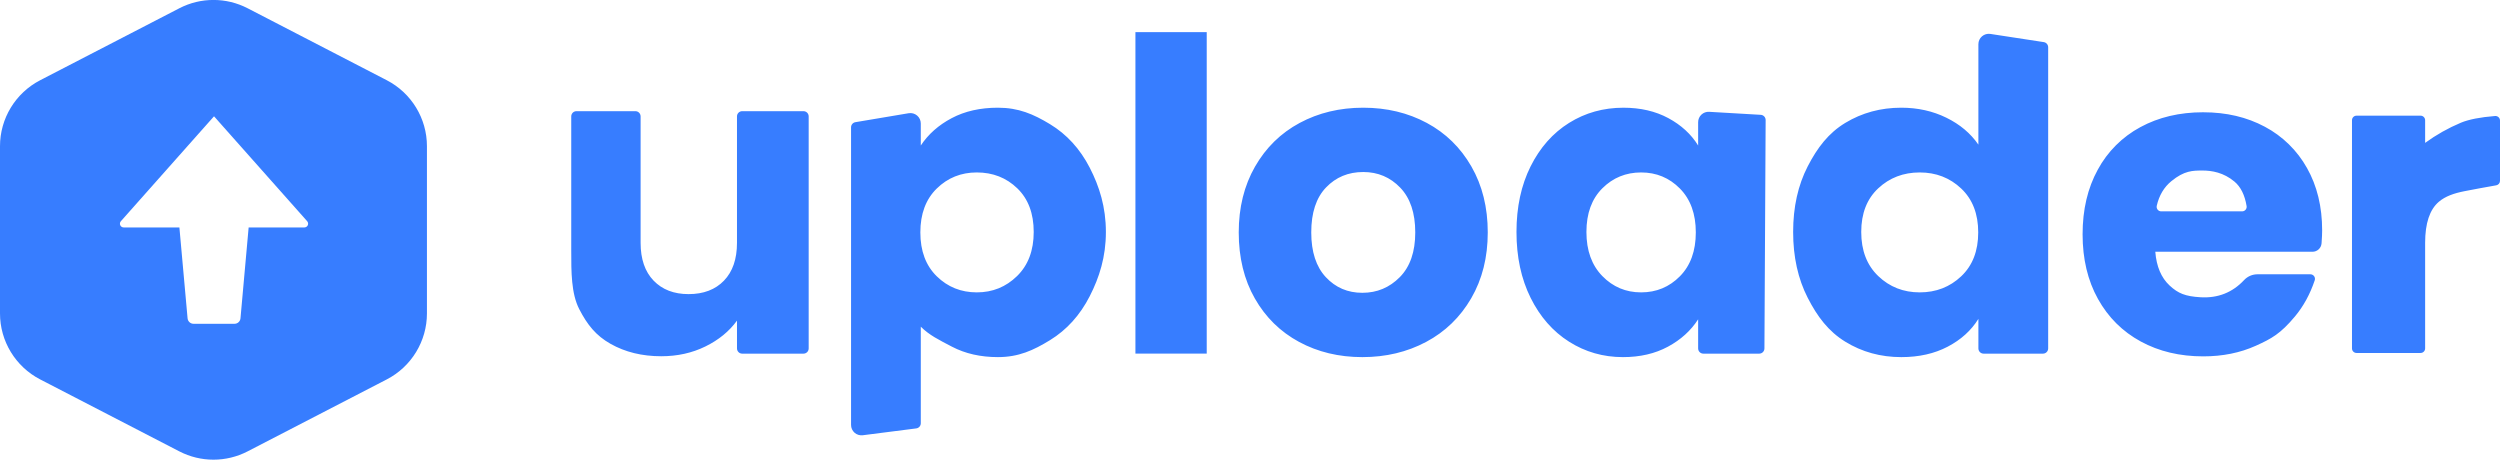
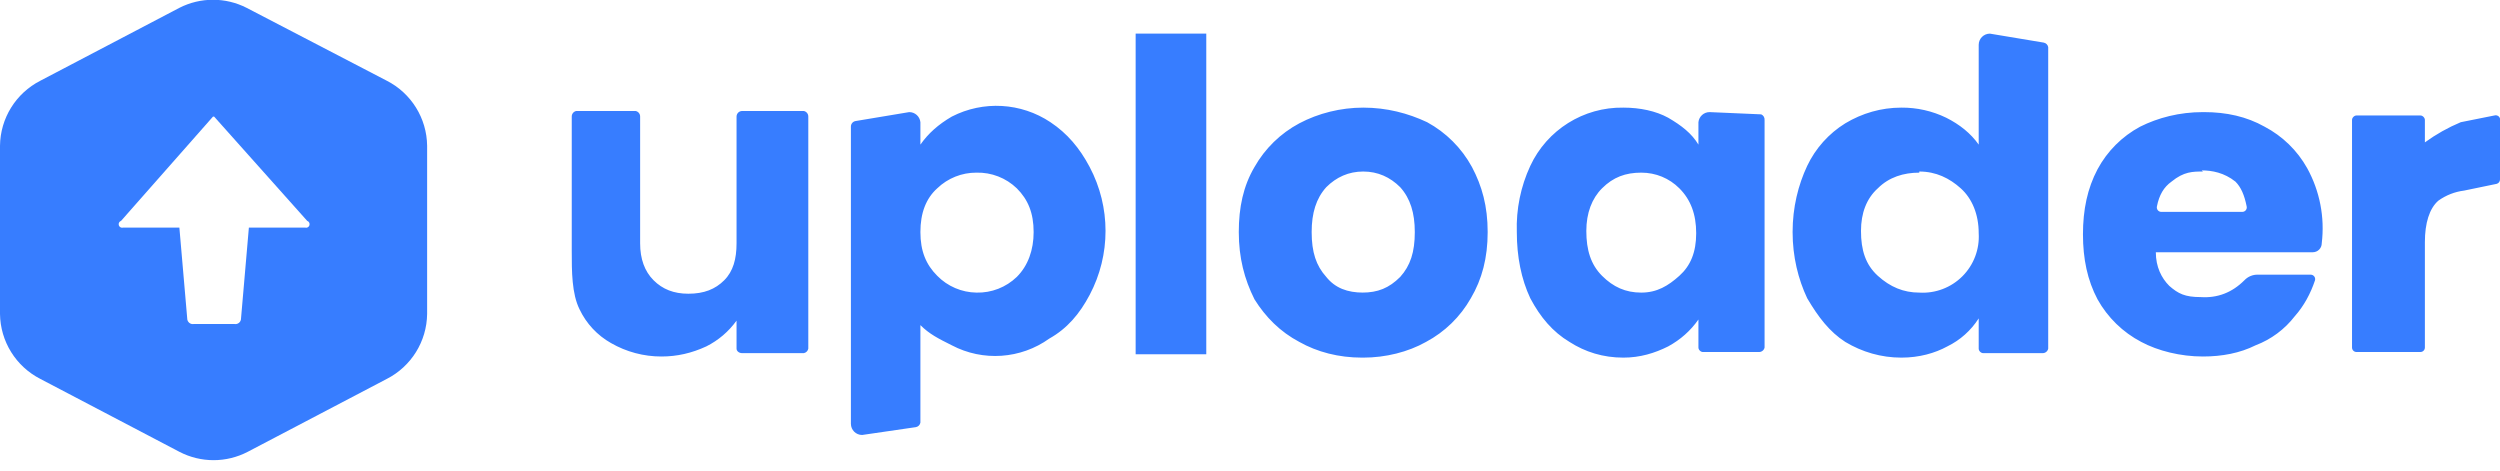
- <svg xmlns="http://www.w3.org/2000/svg" width="223" height="42">
+ <svg xmlns="http://www.w3.org/2000/svg" viewBox="0 0 223 42">
  <g fill="#377DFF" fill-rule="evenodd">
-     <path fill-rule="nonzero" d="M58.982 31.777c1.44 0 2.752-.29 3.938-.872 1.187-.581 2.126-1.35 2.82-2.306v2.482c0 .256.207.464.463.464h5.467a.464.464 0 00.464-.464v-20.7a.464.464 0 00-.464-.464h-5.467a.464.464 0 00-.464.464v11.28c0 1.447-.386 2.571-1.16 3.372-.772.801-1.825 1.202-3.158 1.202-1.306 0-2.346-.4-3.119-1.202-.773-.8-1.16-1.925-1.16-3.372v-11.28a.464.464 0 00-.463-.464h-5.26a.464.464 0 00-.464.464v11.976c0 1.886-.006 3.826.714 5.22.72 1.396 1.489 2.359 2.795 3.095 1.306.737 2.812 1.105 4.518 1.105zm23.153 5.977v-8.613c.759.756 1.593 1.163 2.779 1.783 1.186.62 2.552.93 4.098.93 1.84 0 3.157-.596 4.65-1.513 1.493-.917 2.672-2.222 3.539-3.914.866-1.693 1.444-3.513 1.444-5.735 0-2.222-.578-4.06-1.444-5.74-.867-1.679-2.046-2.97-3.539-3.875-1.493-.905-2.81-1.47-4.65-1.47-1.573 0-2.945.31-4.118.93-1.173.62-2.093 1.435-2.76 2.442v-1.965a.927.927 0 00-1.08-.915l-4.754.8a.464.464 0 00-.386.457v26.548a.927.927 0 001.044.92l4.772-.61a.464.464 0 00.405-.46zM87.13 26.08c-1.403 0-2.593-.478-3.57-1.434-.977-.956-1.465-2.261-1.465-3.915s.488-2.959 1.465-3.915c.977-.956 2.167-1.434 3.57-1.434 1.431 0 2.635.472 3.612 1.415.976.943 1.465 2.242 1.465 3.895 0 1.654-.495 2.965-1.486 3.934-.99.97-2.187 1.454-3.59 1.454zm20.51 5.465V2.864h-6.36v28.68h6.36zm13.885.31c2.094 0 3.99-.453 5.687-1.357 1.698-.904 3.039-2.203 4.022-3.895.983-1.693 1.474-3.65 1.474-5.872s-.485-4.18-1.455-5.872c-.97-1.692-2.298-2.99-3.983-3.895-1.685-.904-3.575-1.357-5.669-1.357-2.093 0-3.983.453-5.668 1.357-1.685.904-3.013 2.203-3.983 3.895-.97 1.693-1.455 3.65-1.455 5.872 0 2.248.478 4.212 1.436 5.891.957 1.68 2.272 2.972 3.945 3.876 1.672.904 3.555 1.357 5.649 1.357zm-.003-5.737c-1.306 0-2.392-.465-3.258-1.395-.867-.93-1.3-2.26-1.3-3.992 0-1.757.44-3.094 1.32-4.011.88-.918 1.985-1.376 3.318-1.376 1.306 0 2.406.465 3.299 1.395.893.93 1.34 2.26 1.34 3.992 0 1.731-.46 3.062-1.38 3.992-.92.93-2.033 1.395-3.339 1.395zm23.245 5.737c1.525 0 2.862-.31 4.012-.93 1.15-.62 2.049-1.435 2.695-2.442v2.598c0 .256.207.464.463.464h4.986a.464.464 0 00.464-.462l.108-20.376a.464.464 0 00-.436-.465l-4.604-.268a.927.927 0 00-.981.926v2.08c-.62-1.008-1.506-1.822-2.656-2.442-1.15-.62-2.487-.93-4.012-.93-1.783 0-3.399.452-4.846 1.356-1.447.904-2.59 2.196-3.43 3.876-.84 1.68-1.26 3.63-1.26 5.852 0 2.222.42 4.18 1.26 5.872.84 1.693 1.983 2.997 3.43 3.915 1.447.917 3.05 1.376 4.807 1.376zm1.62-5.775c-1.359 0-2.512-.485-3.458-1.454-.946-.969-1.42-2.28-1.42-3.934 0-1.653.474-2.952 1.42-3.895.946-.943 2.1-1.415 3.459-1.415 1.36 0 2.512.478 3.458 1.434.946.956 1.42 2.261 1.42 3.915s-.474 2.959-1.42 3.915-2.099 1.434-3.458 1.434zm23.208 5.775c1.573 0 2.952-.31 4.138-.93 1.187-.62 2.1-1.448 2.74-2.481v2.637c0 .256.207.464.463.464h5.298a.464.464 0 00.463-.464V4.214a.464.464 0 00-.393-.458l-4.764-.73a.927.927 0 00-1.068.917v8.959c-.693-1.008-1.646-1.809-2.859-2.403-1.212-.594-2.552-.892-4.018-.892-1.84 0-3.505.453-4.998 1.357-1.492.904-2.483 2.196-3.349 3.876-.866 1.68-1.3 3.63-1.3 5.852 0 2.222.434 4.18 1.3 5.872.866 1.693 1.857 2.997 3.35 3.915 1.492.917 3.158 1.376 4.997 1.376zm26.933-21.84c2.06 0 3.892.43 5.495 1.29a9.29 9.29 0 013.759 3.679c.903 1.593 1.354 3.452 1.354 5.576 0 .276-.017.657-.053 1.144a.812.812 0 01-.81.753h-14.02c.103 1.315.529 2.32 1.28 3.016.75.695 1.389.964 2.766 1.043 1.543.088 2.835-.423 3.876-1.535a1.624 1.624 0 011.185-.514h4.73a.406.406 0 01.384.536c-.416 1.238-1.003 2.311-1.76 3.22-1.299 1.555-2.093 1.985-3.492 2.617-1.4.632-2.964.948-4.694.948-2.086 0-3.943-.442-5.572-1.327-1.628-.885-2.9-2.15-3.816-3.794-.915-1.643-1.373-3.565-1.373-5.766 0-2.2.451-4.122 1.354-5.765a9.349 9.349 0 013.797-3.794c1.628-.885 3.498-1.328 5.61-1.328zm19.388.303c.224 0 .406.182.406.406v2.02a15.905 15.905 0 013.187-1.797c.712-.295 1.73-.494 3.053-.599a.406.406 0 01.438.405v5.377a.406.406 0 01-.335.4c-1.06.187-1.999.36-2.819.521-.964.188-1.734.463-2.303.949-.814.695-1.221 1.915-1.221 3.66v9.42a.406.406 0 01-.406.405h-5.714a.406.406 0 01-.405-.406V10.724c0-.224.181-.406.405-.406zm-44.676 5.064c1.454 0 2.687.478 3.699 1.434s1.518 2.261 1.518 3.915-.506 2.959-1.518 3.915-2.245 1.434-3.7 1.434c-1.453 0-2.687-.485-3.699-1.454s-1.518-2.28-1.518-3.934c0-1.653.506-2.952 1.518-3.895 1.012-.943 2.246-1.415 3.7-1.415zm25.212-.17c-.85 0-1.611 0-2.767.948-.657.539-1.092 1.271-1.303 2.197a.406.406 0 00.395.496h7.22a.406.406 0 00.4-.472c-.162-.986-.524-1.714-1.083-2.183-.97-.812-2.012-.987-2.862-.987z" />
-     <path d="M22.086.736L34.5 7.157a6.627 6.627 0 013.583 5.887v14.912a6.627 6.627 0 01-3.583 5.887l-12.414 6.42a6.627 6.627 0 01-6.089 0l-12.414-6.42A6.627 6.627 0 010 27.956V13.044a6.627 6.627 0 013.583-5.887L15.997.737a6.627 6.627 0 016.09 0zm-2.995 9.636l-8.309 9.36a.334.334 0 00.25.556h4.97l.73 8.108a.534.534 0 00.53.486h3.657a.535.535 0 00.532-.486l.728-8.109 4.971.001a.334.334 0 00.25-.555l-8.31-9.36z" />
+     <path fill-rule="nonzero" d="M59 31.8c1.4 0 2.7-.3 4-.9a7.4 7.4 0 002.7-2.3v2.5c0 .2.2.4.5.4h5.5a.5.5 0 00.4-.4V10.4a.5.5 0 00-.4-.5h-5.5a.5.5 0 00-.5.5v11.3c0 1.4-.3 2.5-1.1 3.3-.8.8-1.8 1.2-3.2 1.2-1.3 0-2.3-.4-3.1-1.2-.8-.8-1.2-1.9-1.2-3.3V10.4a.5.5 0 00-.4-.5h-5.3a.5.5 0 00-.4.5v12c0 1.8 0 3.8.7 5.2a6.8 6.8 0 002.8 3 9 9 0 004.5 1.2zm23.1 6V29c.8.8 1.6 1.2 2.8 1.8a8.3 8.3 0 008.7-.6c1.6-.9 2.7-2.2 3.6-3.9a12.2 12.2 0 000-11.4c-.9-1.7-2-3-3.5-4a8.7 8.7 0 00-8.8-.5c-1.2.7-2.1 1.5-2.8 2.5v-2a1 1 0 00-1-.9l-4.8.8a.5.5 0 00-.4.5v26.5a1 1 0 001 1l4.8-.7a.5.5 0 00.4-.4zm5-11.7a5 5 0 01-3.5-1.5c-1-1-1.5-2.2-1.5-3.9s.5-3 1.5-3.9a5 5 0 013.5-1.4 5 5 0 013.6 1.4c1 1 1.5 2.2 1.5 3.9 0 1.6-.5 3-1.5 4a5 5 0 01-3.6 1.4zm20.5 5.4V3h-6.3v28.6h6.3zm14 .4c2 0 4-.5 5.6-1.4a10 10 0 004-3.9c1-1.7 1.5-3.6 1.5-5.9s-.5-4.1-1.4-5.8a10 10 0 00-4-4c-1.7-.8-3.6-1.3-5.7-1.3-2 0-4 .5-5.7 1.4a10 10 0 00-4 3.9c-1 1.7-1.4 3.6-1.4 5.8 0 2.3.5 4.2 1.4 6 1 1.6 2.3 2.9 4 3.8 1.6.9 3.5 1.4 5.6 1.4zm0-5.8c-1.4 0-2.5-.4-3.3-1.4-.9-1-1.3-2.2-1.3-4 0-1.7.4-3 1.3-4 .9-.9 2-1.4 3.3-1.4 1.3 0 2.4.5 3.3 1.4.9 1 1.3 2.3 1.3 4 0 1.8-.4 3-1.3 4-1 1-2 1.4-3.4 1.4zm23.2 5.8c1.5 0 2.8-.4 4-1 1.1-.6 2-1.4 2.7-2.4V31c0 .2.2.4.4.4h5a.5.5 0 00.5-.4V10.7a.5.5 0 00-.3-.5l-4.6-.2a1 1 0 00-1 .9v2c-.6-1-1.5-1.7-2.7-2.4-1.1-.6-2.5-.9-4-.9a9 9 0 00-8.3 5.2 13 13 0 00-1.2 5.9c0 2.2.4 4.2 1.2 5.9.9 1.7 2 3 3.5 3.9 1.4.9 3 1.4 4.8 1.4zm1.6-5.8c-1.4 0-2.5-.5-3.5-1.5s-1.4-2.3-1.4-4c0-1.6.5-2.9 1.4-3.8 1-1 2.1-1.4 3.5-1.4 1.3 0 2.5.5 3.4 1.4 1 1 1.5 2.3 1.5 4s-.5 2.9-1.5 3.8-2 1.5-3.4 1.5zm23.2 5.8c1.6 0 3-.4 4.1-1a6.9 6.9 0 002.8-2.5v2.7c0 .2.2.4.4.4h5.3a.5.5 0 00.5-.4V4.2a.5.5 0 00-.4-.4l-4.8-.8a1 1 0 00-1 1v8.9c-.7-1-1.7-1.8-2.9-2.4a9 9 0 00-4-.9c-1.8 0-3.5.5-5 1.4a9 9 0 00-3.4 3.8c-.8 1.7-1.3 3.7-1.3 5.9s.5 4.2 1.3 5.9c1 1.7 2 3 3.4 3.9 1.5.9 3.2 1.4 5 1.4zm27-21.9c2 0 3.8.4 5.4 1.3a9.3 9.3 0 013.8 3.7 11.1 11.1 0 011.3 6.7.8.8 0 01-.8.8h-14c0 1.3.5 2.3 1.2 3 .8.7 1.4 1 2.8 1 1.5.1 2.8-.4 3.9-1.5a1.6 1.6 0 011.2-.5h4.7a.4.4 0 01.4.5c-.4 1.2-1 2.3-1.8 3.2a8 8 0 01-3.5 2.6c-1.4.7-3 1-4.7 1-2 0-4-.5-5.5-1.3a9.5 9.5 0 01-3.9-3.8c-.9-1.7-1.3-3.6-1.3-5.8 0-2.2.4-4.1 1.3-5.8a9.3 9.3 0 013.8-3.8c1.6-.8 3.5-1.3 5.6-1.3zm19.3.3c.2 0 .4.2.4.4v2a15.9 15.9 0 013.2-1.8l3-.6a.4.4 0 01.5.5V16a.4.4 0 01-.3.4l-2.9.6a5 5 0 00-2.3.9c-.8.7-1.2 2-1.2 3.7V31a.4.4 0 01-.4.4h-5.7a.4.4 0 01-.4-.4V10.7c0-.2.2-.4.4-.4zm-44.7 5c1.5 0 2.7.6 3.7 1.5s1.6 2.3 1.6 4a5 5 0 01-5.3 5.3c-1.4 0-2.6-.5-3.7-1.5s-1.5-2.3-1.5-4c0-1.6.5-2.9 1.5-3.8 1-1 2.3-1.4 3.7-1.4zm25.3 0c-.9 0-1.7 0-2.8.9-.7.5-1.1 1.2-1.3 2.2a.4.4 0 00.4.5h7.2a.4.4 0 00.4-.5c-.2-1-.5-1.7-1-2.2-1-.8-2.1-1-3-1z" />
+     <path d="M22 .7l12.5 6.5a6.6 6.6 0 013.6 5.8v15a6.6 6.6 0 01-3.6 5.8l-12.4 6.5a6.6 6.6 0 01-6.1 0L3.6 33.8A6.6 6.6 0 010 28V13a6.6 6.6 0 013.6-5.8L16 .7a6.6 6.6 0 016 0zm-3 9.7l-8.2 9.3a.3.3 0 00.2.6h5l.7 8.1a.5.5 0 00.6.5h3.6a.5.5 0 00.6-.5l.7-8.1h5a.3.3 0 00.2-.6l-8.3-9.3z" />
  </g>
</svg>
